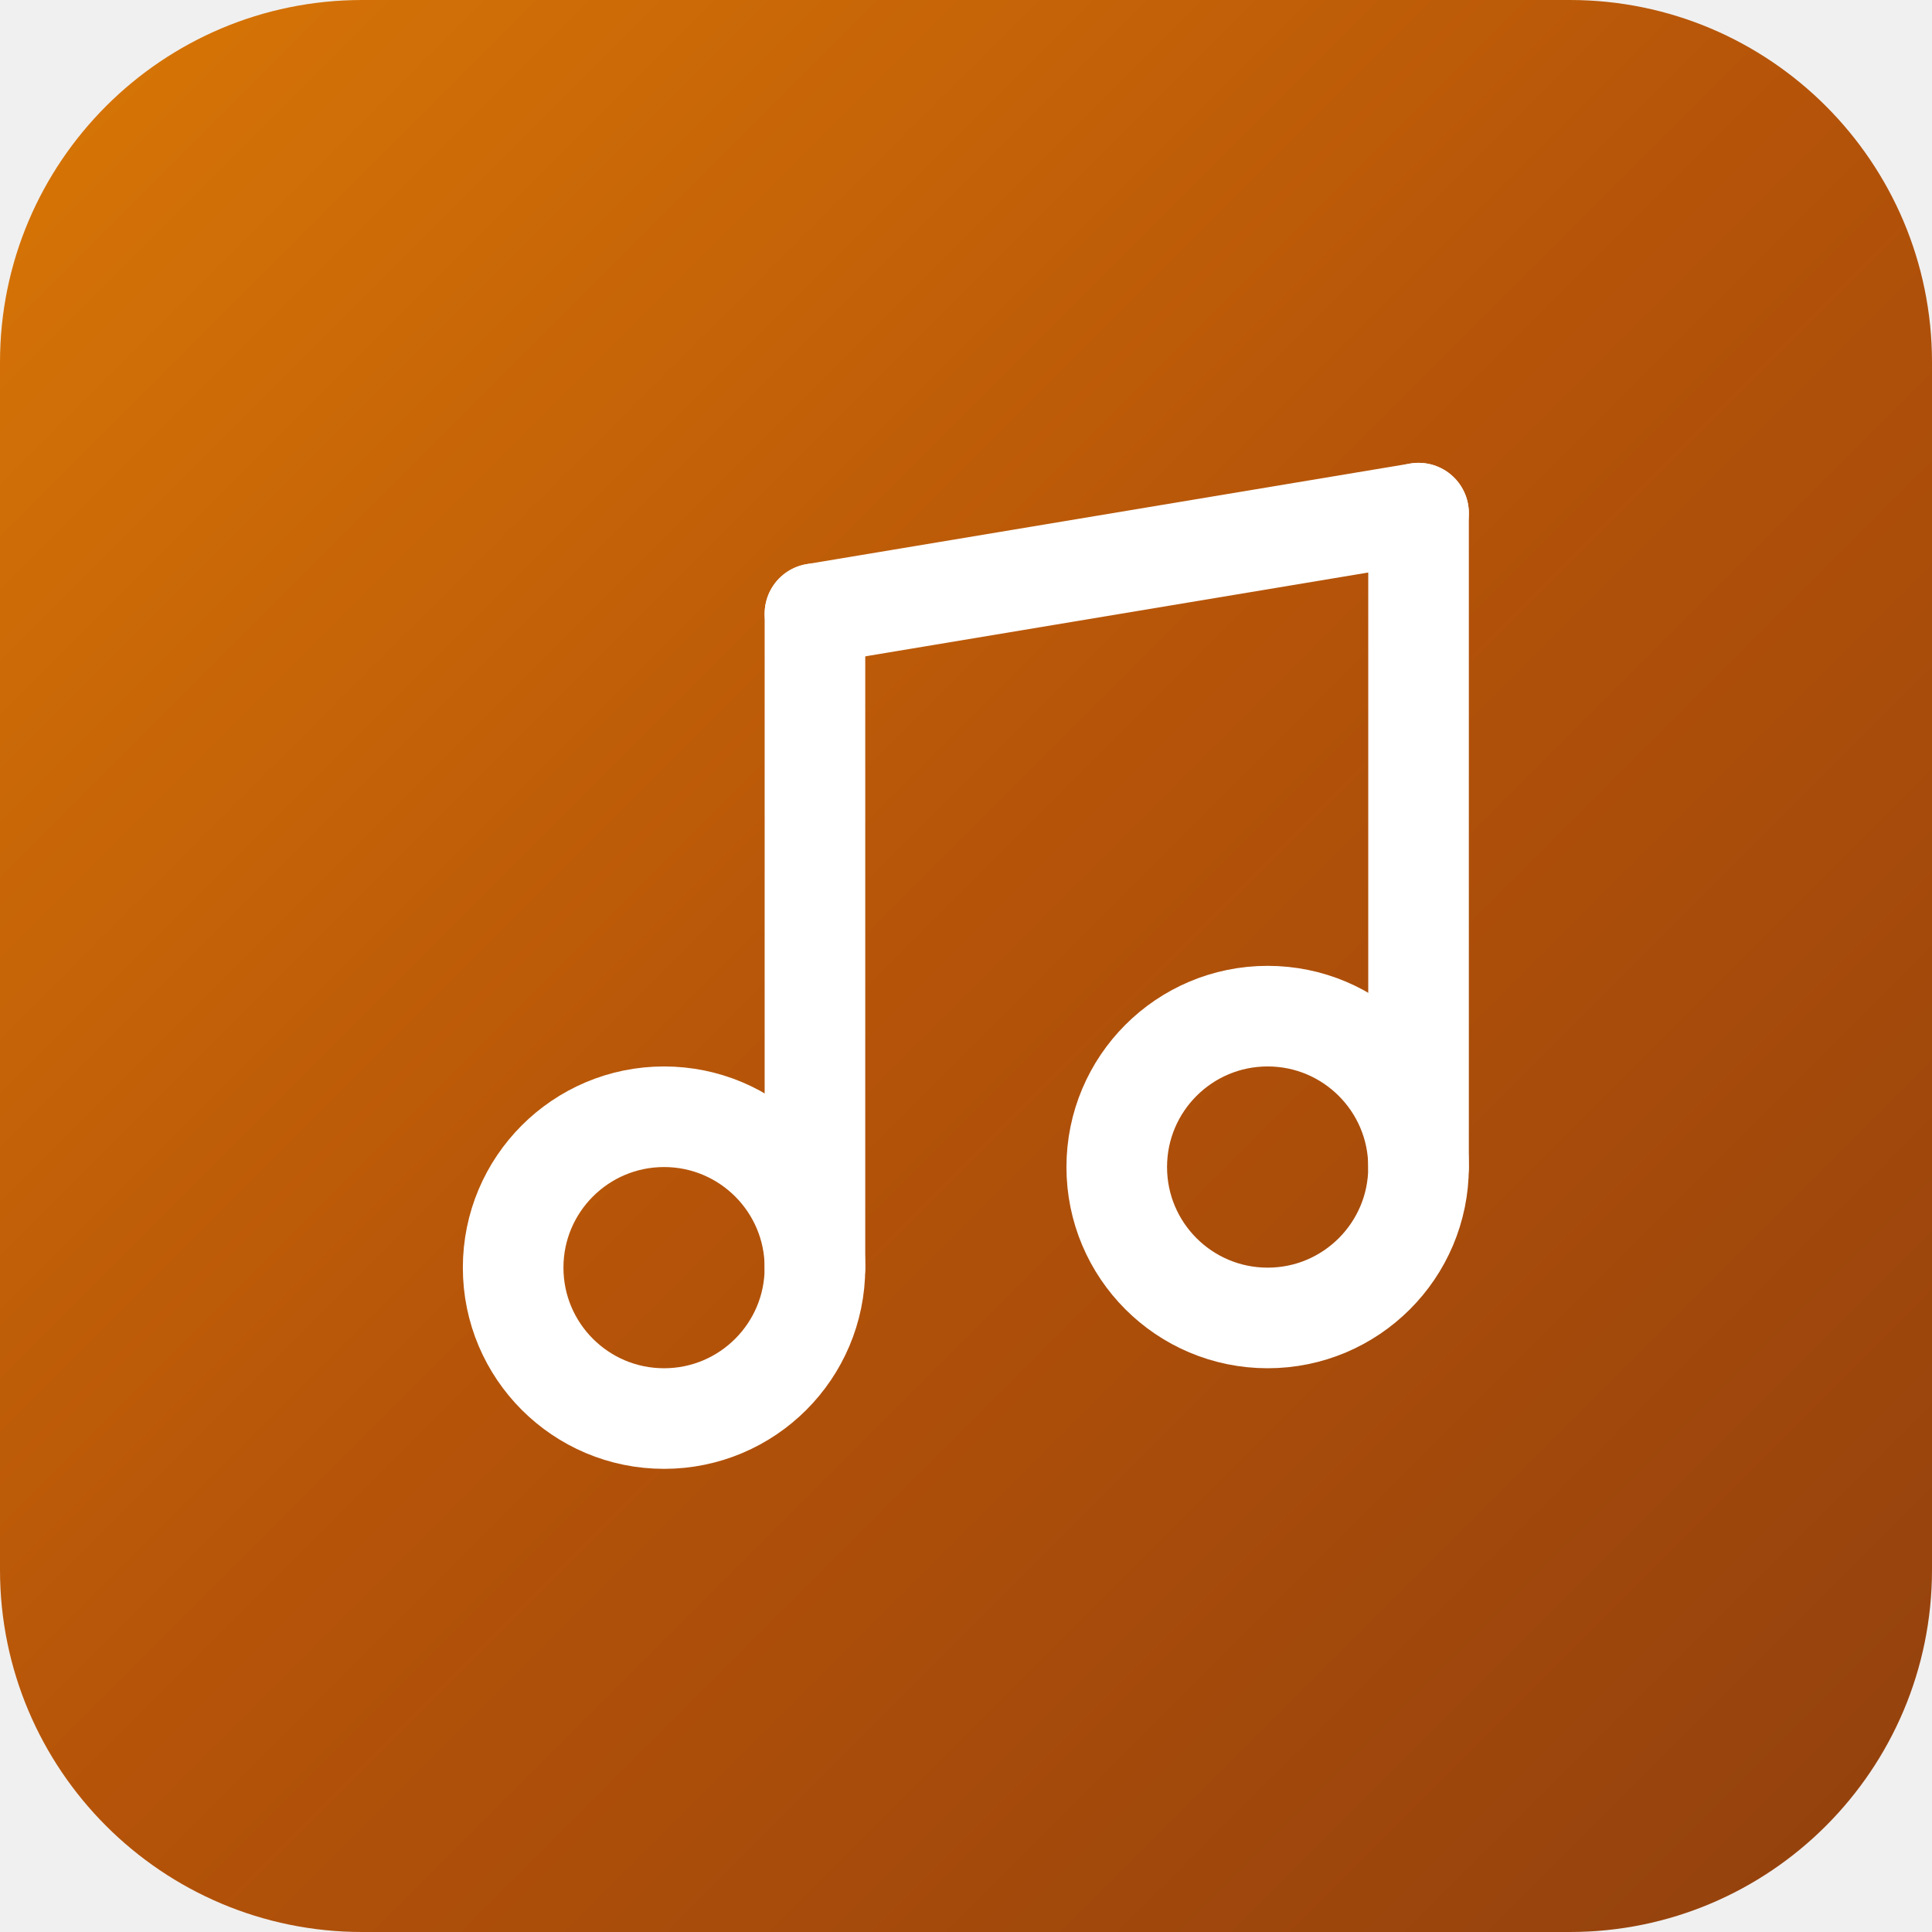
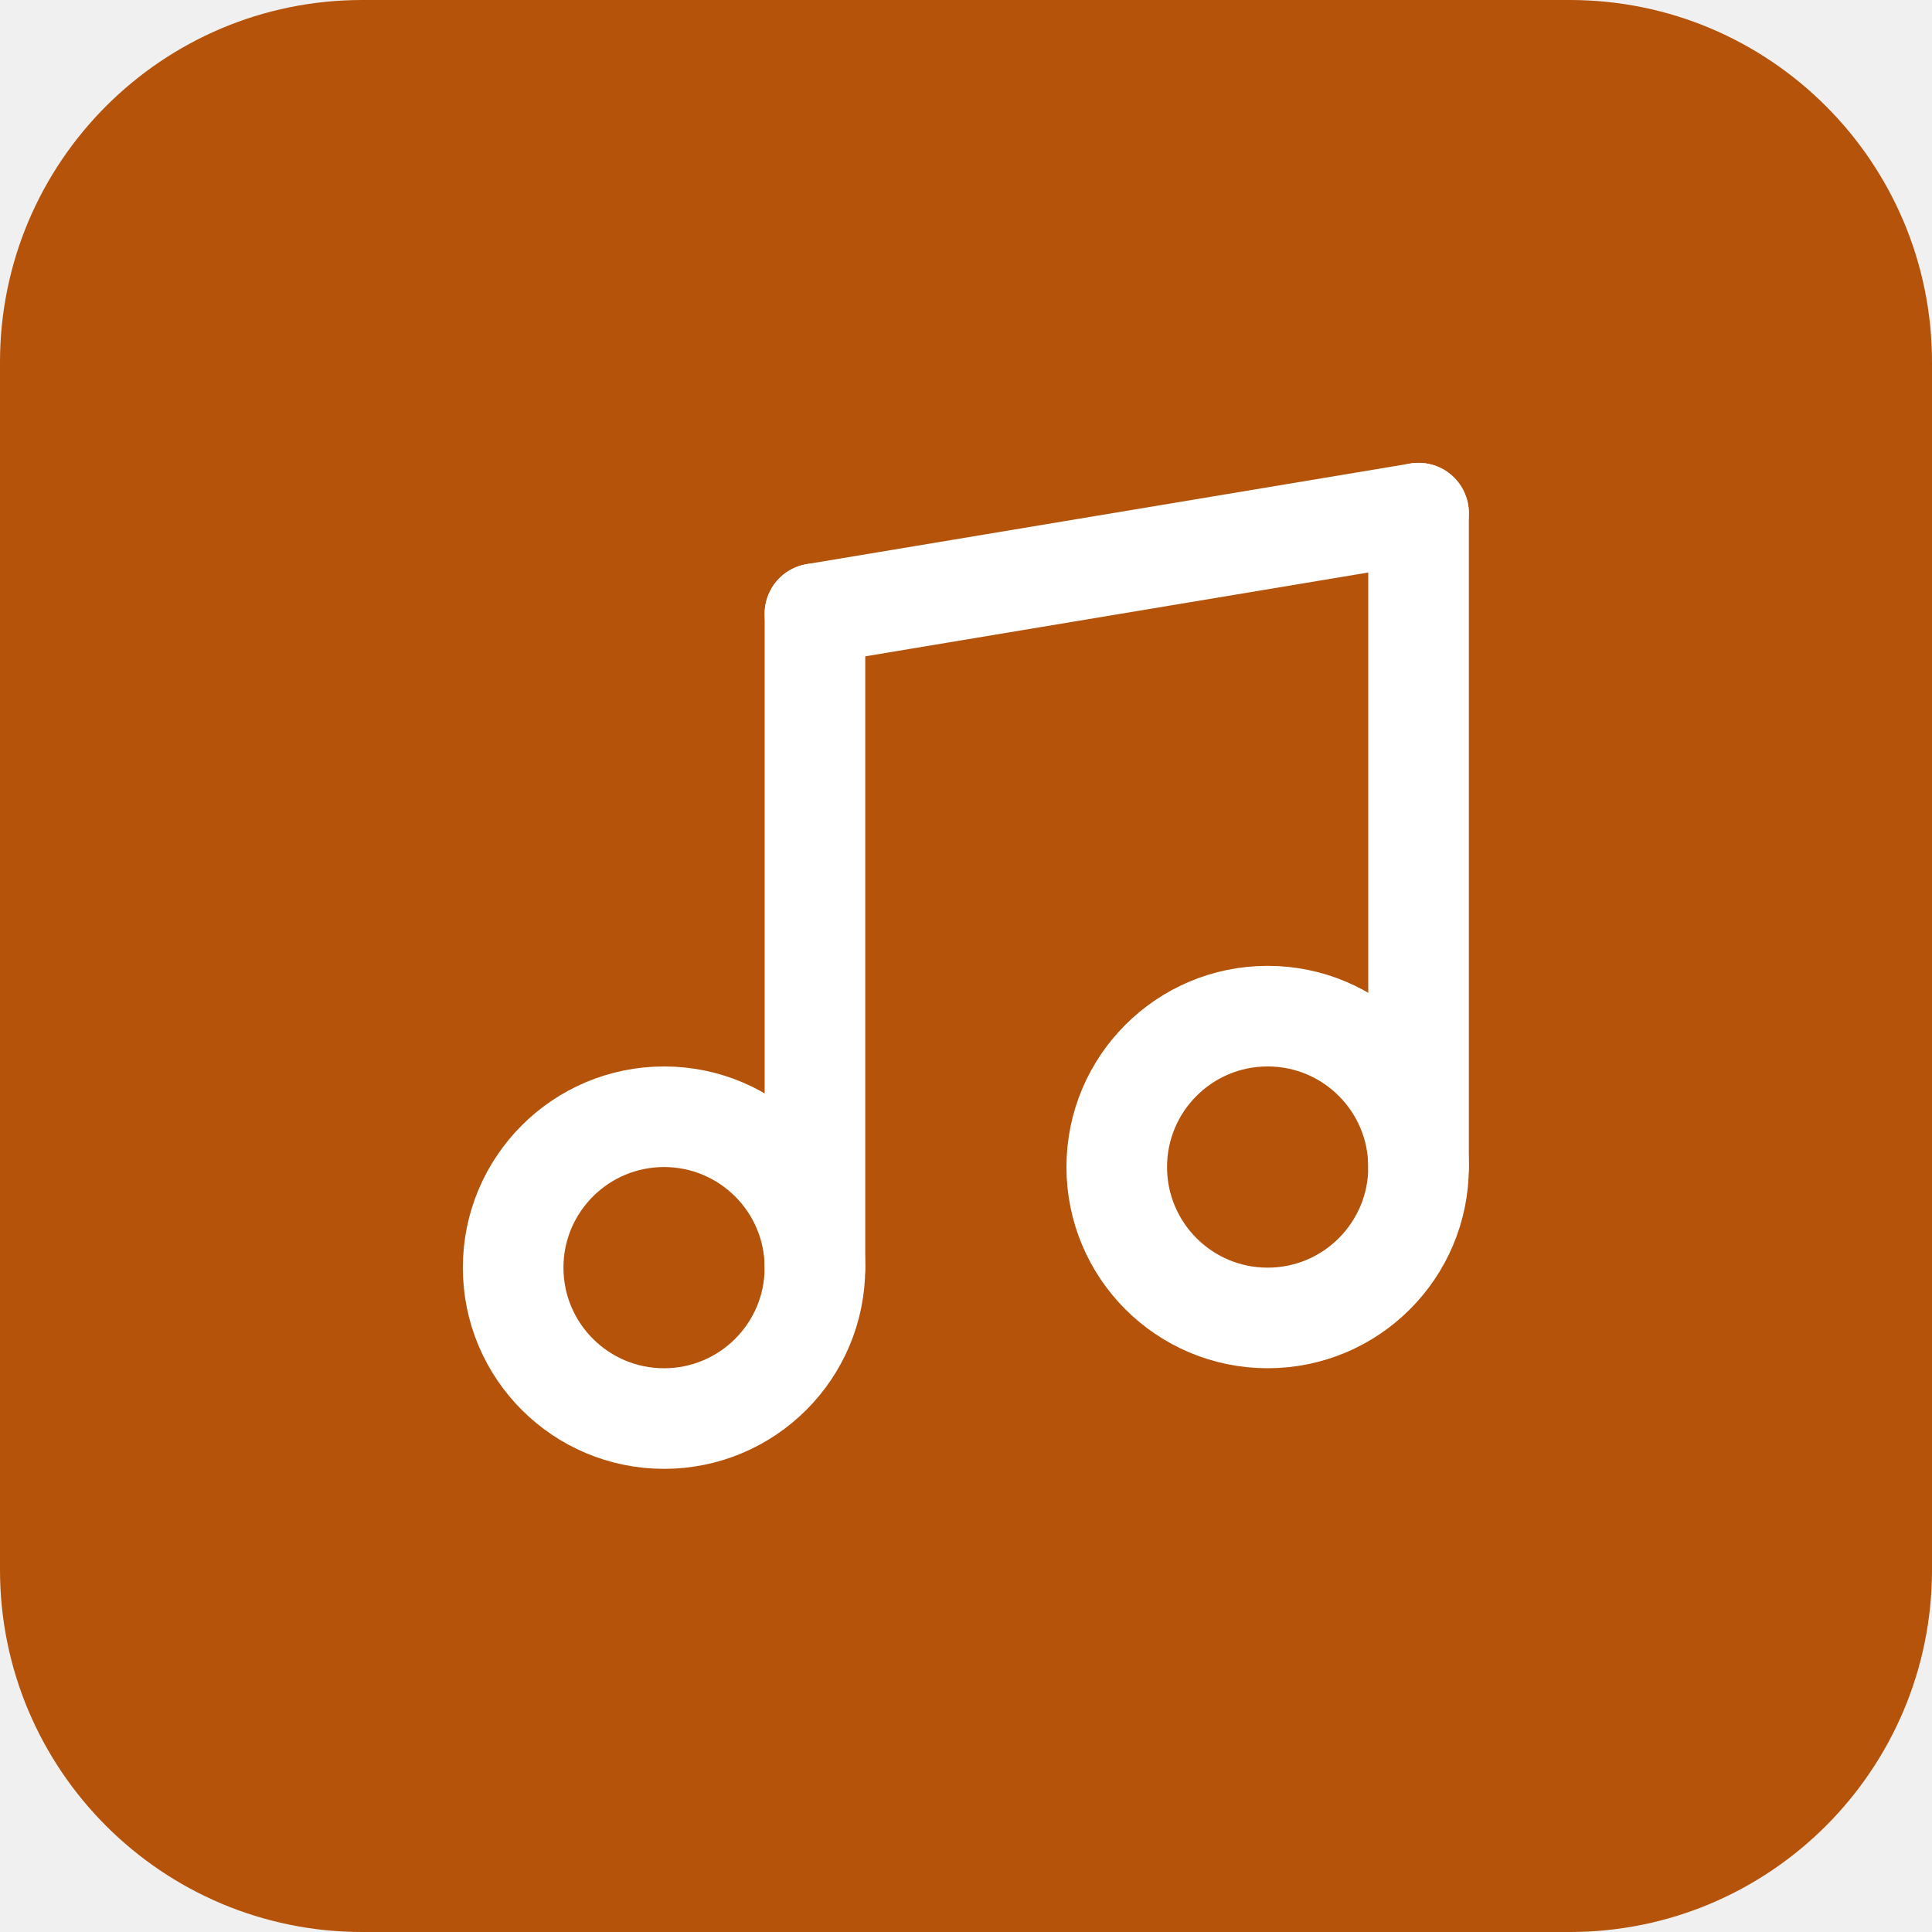
<svg xmlns="http://www.w3.org/2000/svg" viewBox="0 0 512 512">
-   <defs>
-     <linearGradient id="rust" x1="0%" y1="0%" x2="100%" y2="100%">
-       <stop offset="0%" style="stop-color:#d97706" />
-       <stop offset="50%" style="stop-color:#b45309" />
-       <stop offset="100%" style="stop-color:#92400e" />
-     </linearGradient>
-   </defs>
-   <rect x="0" y="0" width="512" height="512" rx="96" fill="url(#rust)" />
+   <rect x="0" y="0" width="512" height="512" rx="96" fill="#b45309" />
  <g transform="translate(96, 96) scale(13.33)" stroke="#fff" stroke-width="2" stroke-linecap="round" stroke-linejoin="round" fill="none">
    <path d="M9 18V5" />
    <path d="M21 16V3" />
    <path d="M9 5l12-2" />
    <circle cx="6" cy="18" r="3" />
    <circle cx="18" cy="16" r="3" />
  </g>
</svg>
